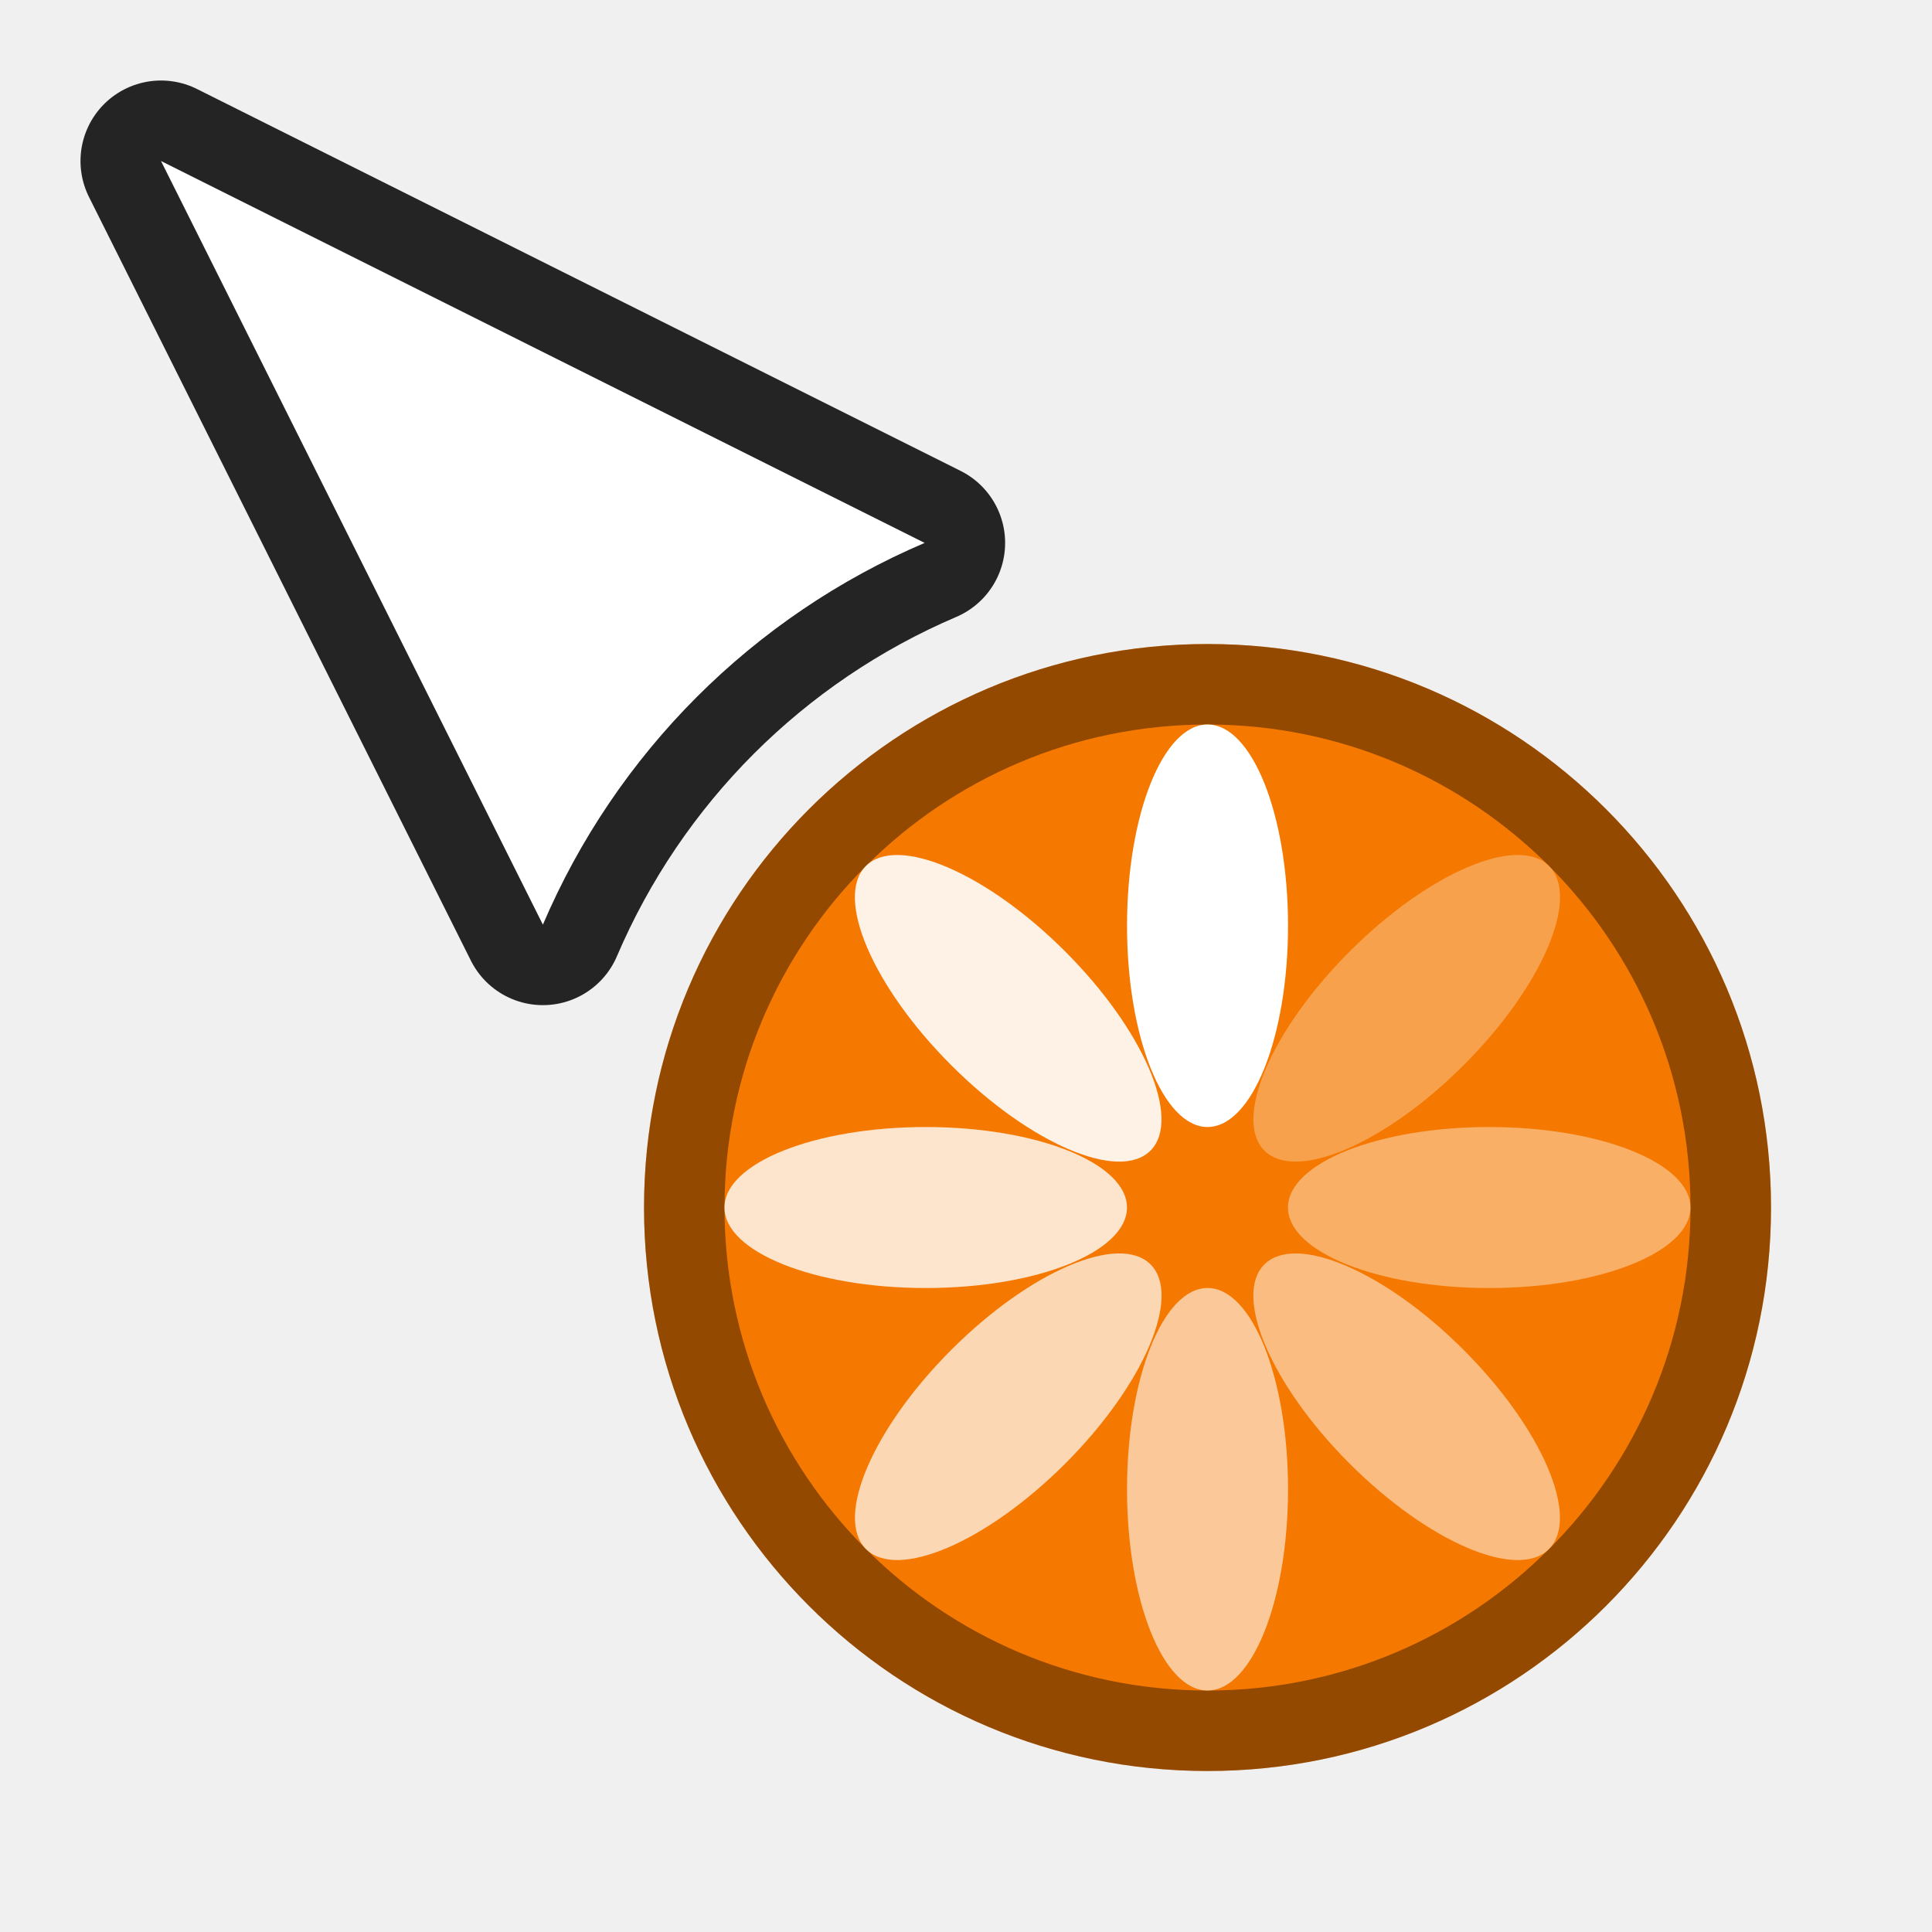
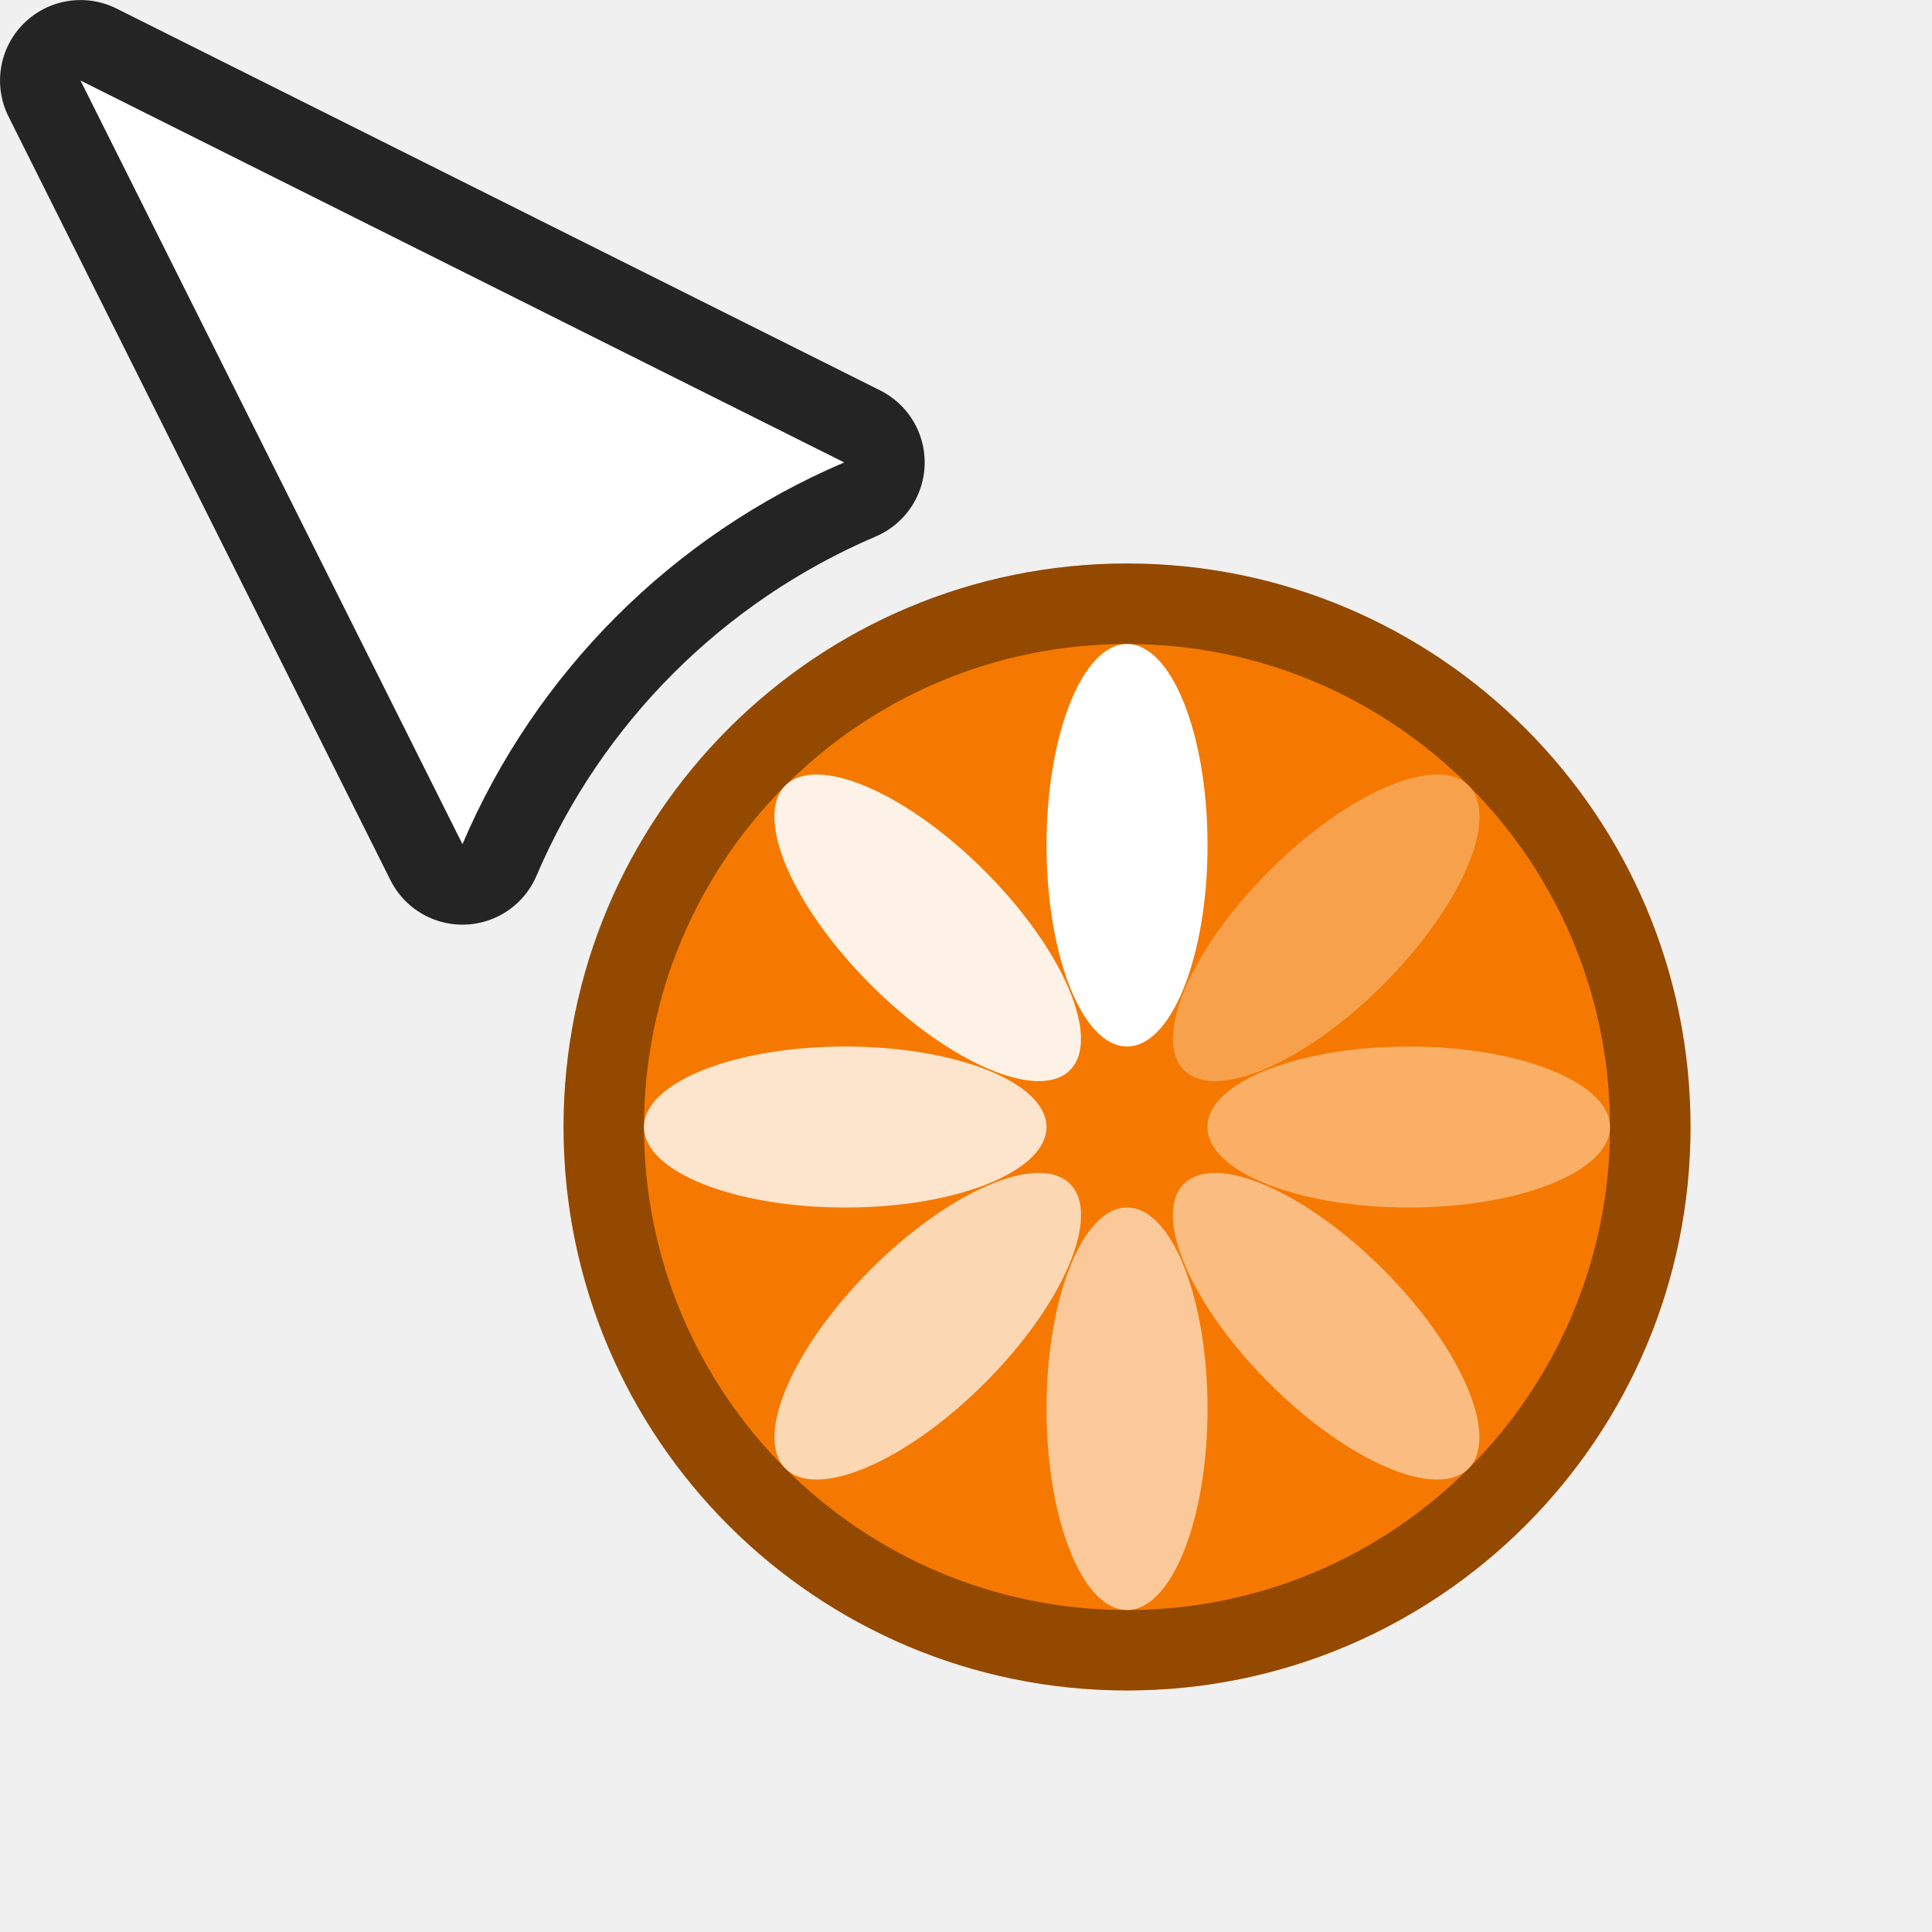
<svg xmlns="http://www.w3.org/2000/svg" width="24" height="24" viewBox="0 0 24 24" id="svg2" version="1.1">
  <defs id="defs4" />
  <g id="layer1" transform="translate(0,-1018.362)">
    <g transform="translate(18.78685,15.95532)" id="g6182" />
    <g id="g3692" transform="rotate(-22.32755,4,1021.362)">
      <g id="g1152">
-         <ellipse style="fill:#f57900;fill-opacity:1;stroke-width:0;stroke-linejoin:round;stroke-opacity:0.85;paint-order:markers stroke fill" id="circle1383" cx="402.717" cy="955.268" transform="rotate(22.32755)" rx="7" ry="7" />
-         <path id="circle1519" style="fill:#000000;fill-opacity:0.402;stroke-width:0;stroke-linejoin:round;stroke-opacity:0.85;paint-order:markers stroke fill" d="M 15 8 A 7 7 0 0 0 8 15 A 7 7 0 0 0 15 22 A 7 7 0 0 0 22 15 A 7 7 0 0 0 15 8 z M 15 9 A 6 6 0 0 1 21 15 A 6 6 0 0 1 15 21 A 6 6 0 0 1 9 15 A 6 6 0 0 1 15 9 z " transform="rotate(22.32755,-2576.113,512.1811)" />
-         <g id="g1550">
+         <ellipse style="fill:#f57900;fill-opacity:1;stroke-width:0;stroke-linejoin:round;stroke-opacity:0.85;paint-order:markers stroke fill" id="circle1383" cx="401.717" cy="954.268" transform="rotate(22.32755)" rx="7" ry="7" />
+         <path id="circle1519" style="fill:#000000;fill-opacity:0.402;stroke-width:0;stroke-linejoin:round;stroke-opacity:0.85;paint-order:markers stroke fill" d="m 11.731,1028.861 a 7,7 0 0 0 -9.134,3.816 7,7 0 0 0 3.816,9.134 7,7 0 0 0 9.134,-3.816 7,7 0 0 0 -3.816,-9.134 z m -0.38,0.925 a 6,6 0 0 1 3.271,7.83 6,6 0 0 1 -7.83,3.271 6,6 0 0 1 -3.271,-7.83 6,6 0 0 1 7.83,-3.271 z" />
+         <g id="g1550" transform="translate(-0.5451262,-1.304897)">
          <ellipse style="fill:#ffffff;fill-opacity:1;stroke:#000000;stroke-width:0;stroke-linejoin:round;stroke-opacity:0.85;paint-order:markers stroke fill" id="ellipse2120" cx="402.717" cy="951.768" transform="rotate(22.32755)" rx="1" ry="2.5" />
          <ellipse style="fill:#ffffff;fill-opacity:0.6;stroke:#000000;stroke-width:0;stroke-linejoin:round;stroke-opacity:0.85;paint-order:markers stroke fill" id="ellipse1402" cx="402.717" cy="958.768" transform="rotate(22.32755)" rx="1" ry="2.5" />
          <ellipse style="fill:#ffffff;fill-opacity:0.4;stroke:#000000;stroke-width:0;stroke-linejoin:round;stroke-opacity:0.85;paint-order:markers stroke fill" id="ellipse1404" cx="955.268" cy="-406.217" transform="rotate(112.3276)" rx="1" ry="2.5" />
          <ellipse style="fill:#ffffff;fill-opacity:0.8;stroke:#000000;stroke-width:0;stroke-linejoin:round;stroke-opacity:0.85;paint-order:markers stroke fill" id="ellipse1406" cx="955.268" cy="-399.217" transform="rotate(112.3276)" rx="1" ry="2.5" />
          <ellipse style="fill:#ffffff;fill-opacity:0.3;stroke:#000000;stroke-width:0;stroke-linejoin:round;stroke-opacity:0.85;paint-order:markers stroke fill" id="ellipse1408" cx="960.24" cy="387.213" transform="rotate(67.32755)" rx="1" ry="2.5" />
          <ellipse style="fill:#ffffff;fill-opacity:0.7;stroke:#000000;stroke-width:0;stroke-linejoin:round;stroke-opacity:0.85;paint-order:markers stroke fill" id="ellipse1410" cx="960.24" cy="394.213" transform="rotate(67.32755)" rx="1" ry="2.5" />
          <ellipse style="fill:#ffffff;fill-opacity:0.5;stroke:#000000;stroke-width:0;stroke-linejoin:round;stroke-opacity:0.85;paint-order:markers stroke fill" id="ellipse1412" cx="390.713" cy="-963.74" transform="rotate(157.3276)" rx="1" ry="2.5" />
          <ellipse style="fill:#ffffff;fill-opacity:0.9;stroke:#000000;stroke-width:0;stroke-linejoin:round;stroke-opacity:0.85;paint-order:markers stroke fill" id="ellipse1414" cx="390.713" cy="-956.74" transform="rotate(157.3276)" rx="1" ry="2.5" />
        </g>
-         <g id="g2074" transform="translate(-6.7615994e-5,-1.5992435e-4)">
-           <path id="path1363" style="fill:#ffffff;fill-opacity:1;stroke:#000000;stroke-width:2;stroke-linecap:round;stroke-linejoin:round;stroke-miterlimit:4;stroke-dasharray:none;stroke-opacity:0.85" d="m 2,2 4.744,9.486 A 9,9 0 0 1 11.486,6.744 Z" transform="rotate(22.32755,-2576.113,512.1811)" />
-           <path id="path5105" style="fill:#ffffff;fill-opacity:1;stroke:none;stroke-width:2;stroke-linecap:round;stroke-linejoin:round;stroke-miterlimit:4;stroke-dasharray:none;stroke-opacity:1" d="m 2,2 4.744,9.486 A 9,9 0 0 1 11.486,6.744 Z" transform="rotate(22.32755,-2576.113,512.1811)" />
+         <g id="g2074" transform="translate(-0.5451938,-1.305057)">
+           <path id="path1363" style="fill:#ffffff;fill-opacity:1;stroke:#000000;stroke-width:2;stroke-linecap:round;stroke-linejoin:round;stroke-miterlimit:4;stroke-dasharray:none;stroke-opacity:0.85" d="m 2.53,1019.678 0.785,10.577 a 9,9 0 0 1 6.188,-2.585 z" />
+           <path id="path5105" style="fill:#ffffff;fill-opacity:1;stroke:none;stroke-width:2;stroke-linecap:round;stroke-linejoin:round;stroke-miterlimit:4;stroke-dasharray:none;stroke-opacity:1" d="m 2.53,1019.678 0.785,10.577 a 9,9 0 0 1 6.188,-2.585 z" />
        </g>
      </g>
    </g>
  </g>
</svg>
